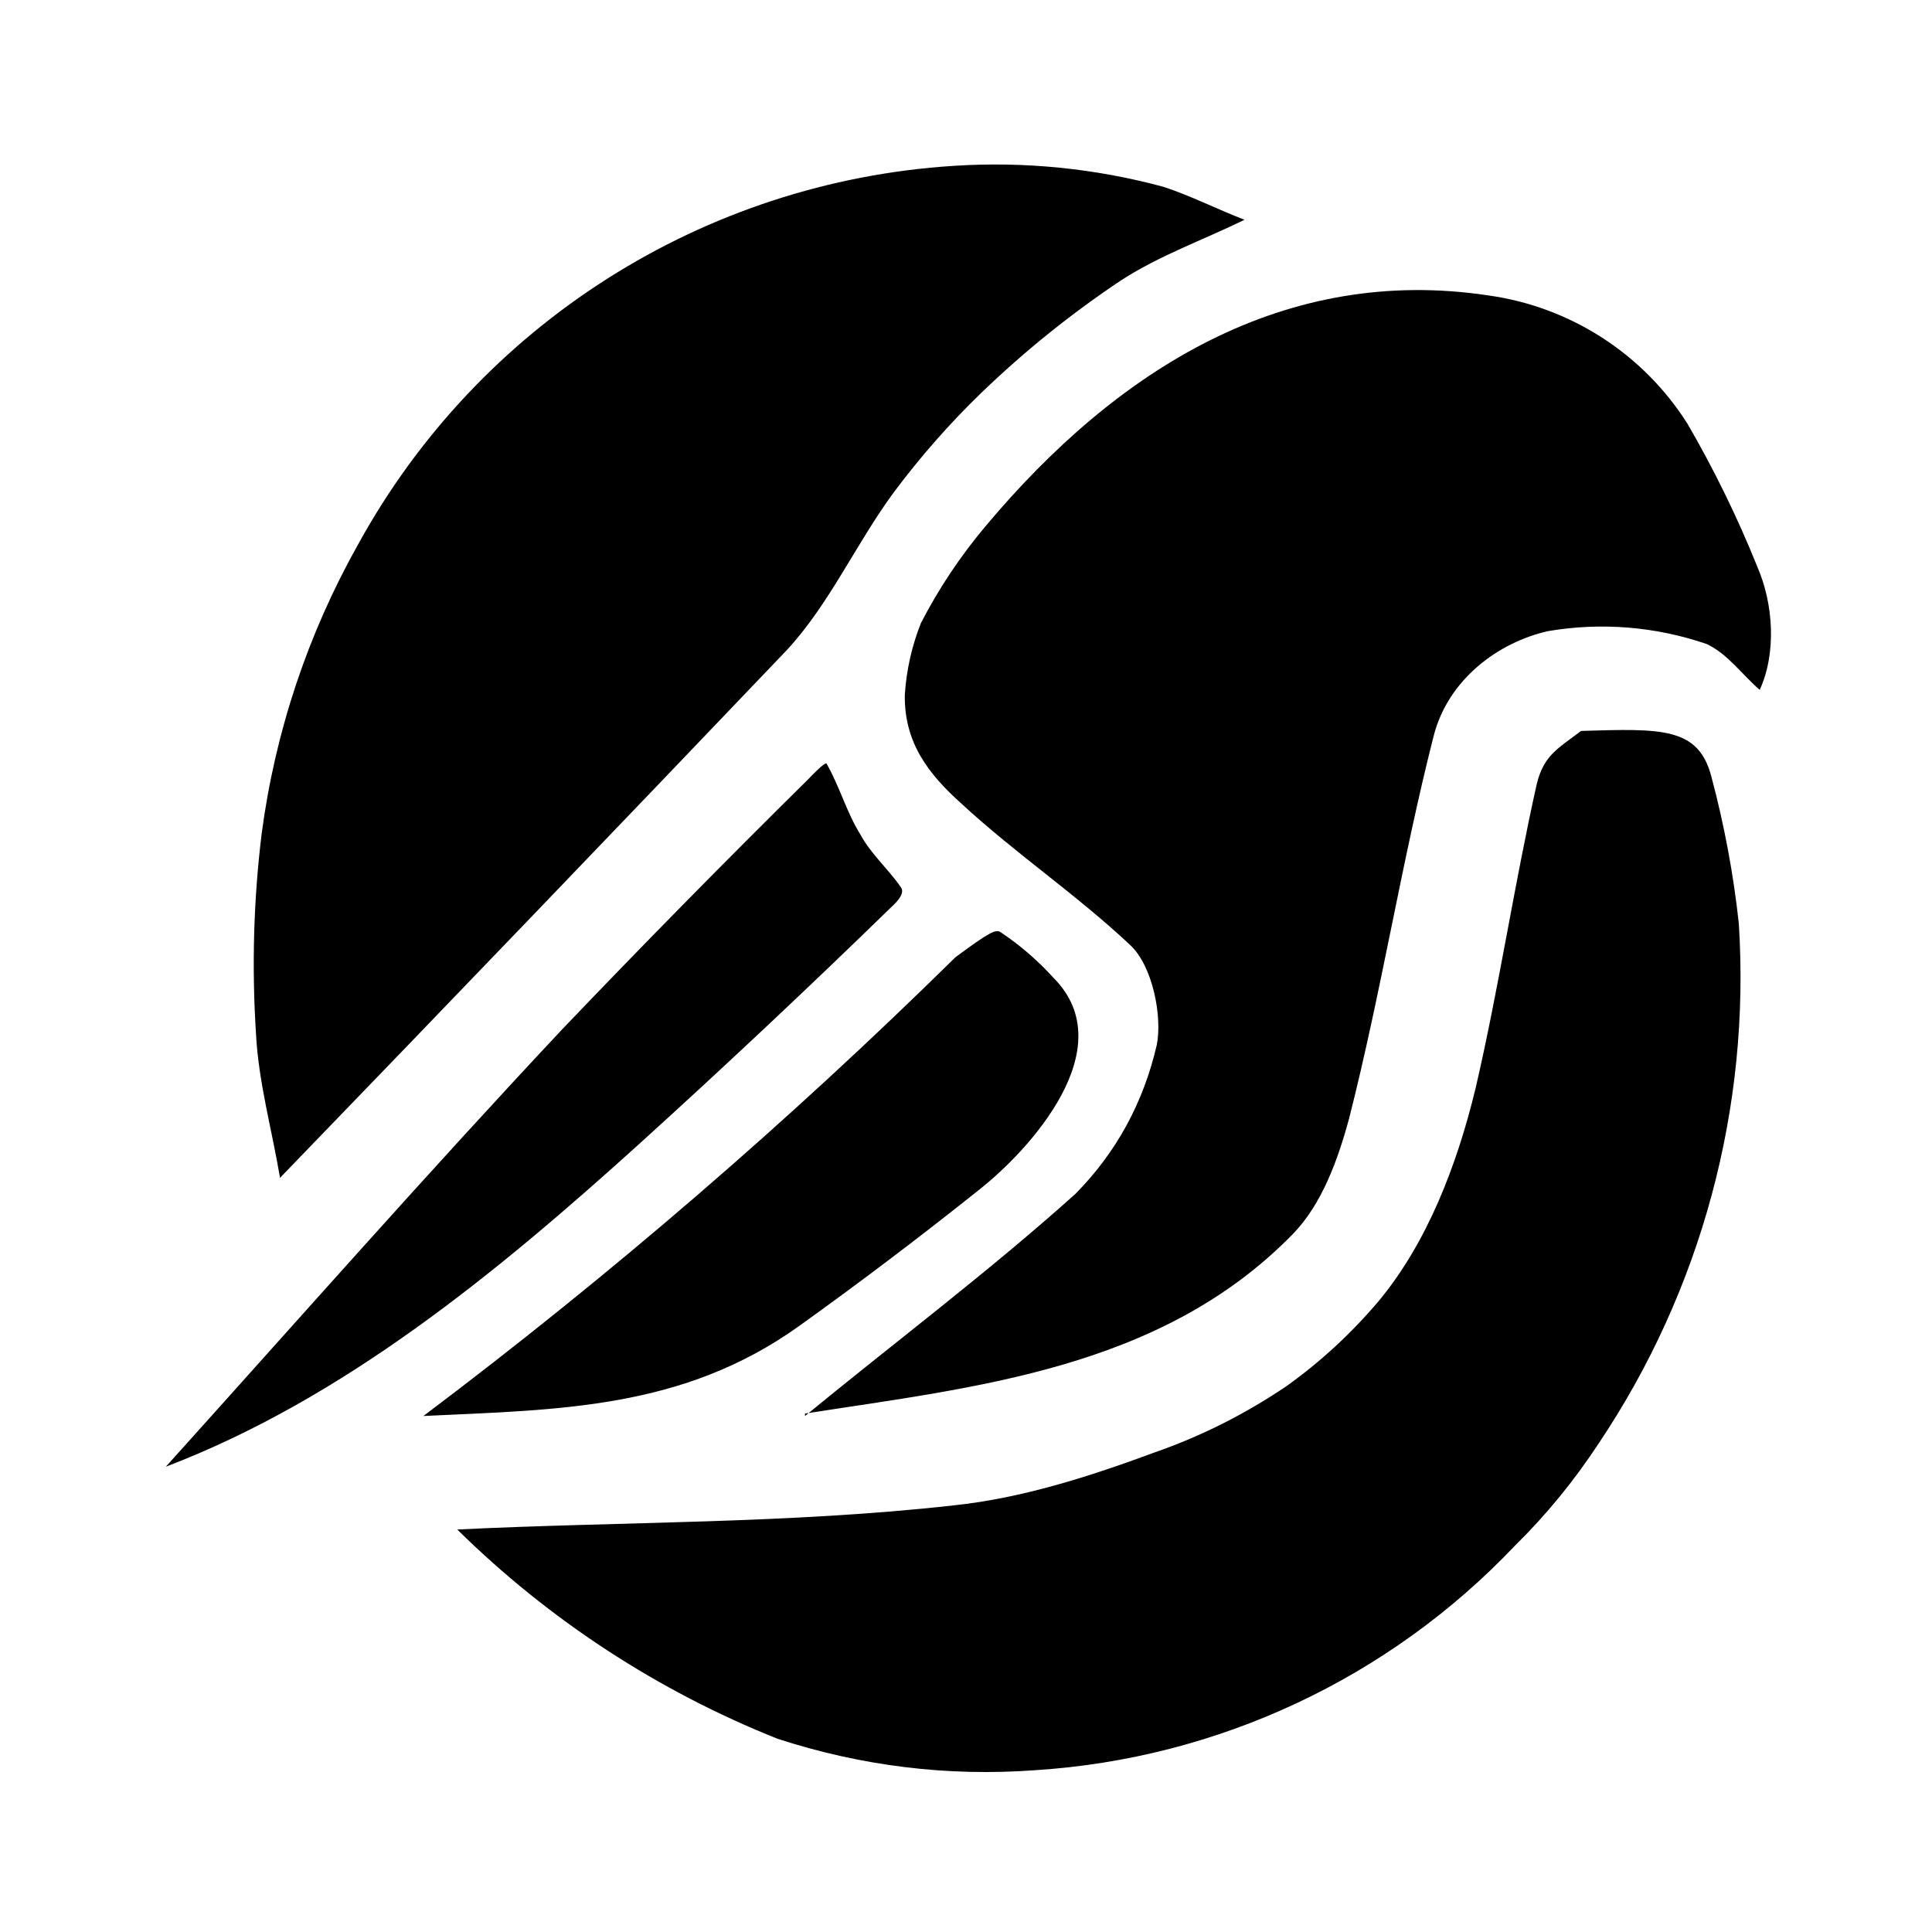
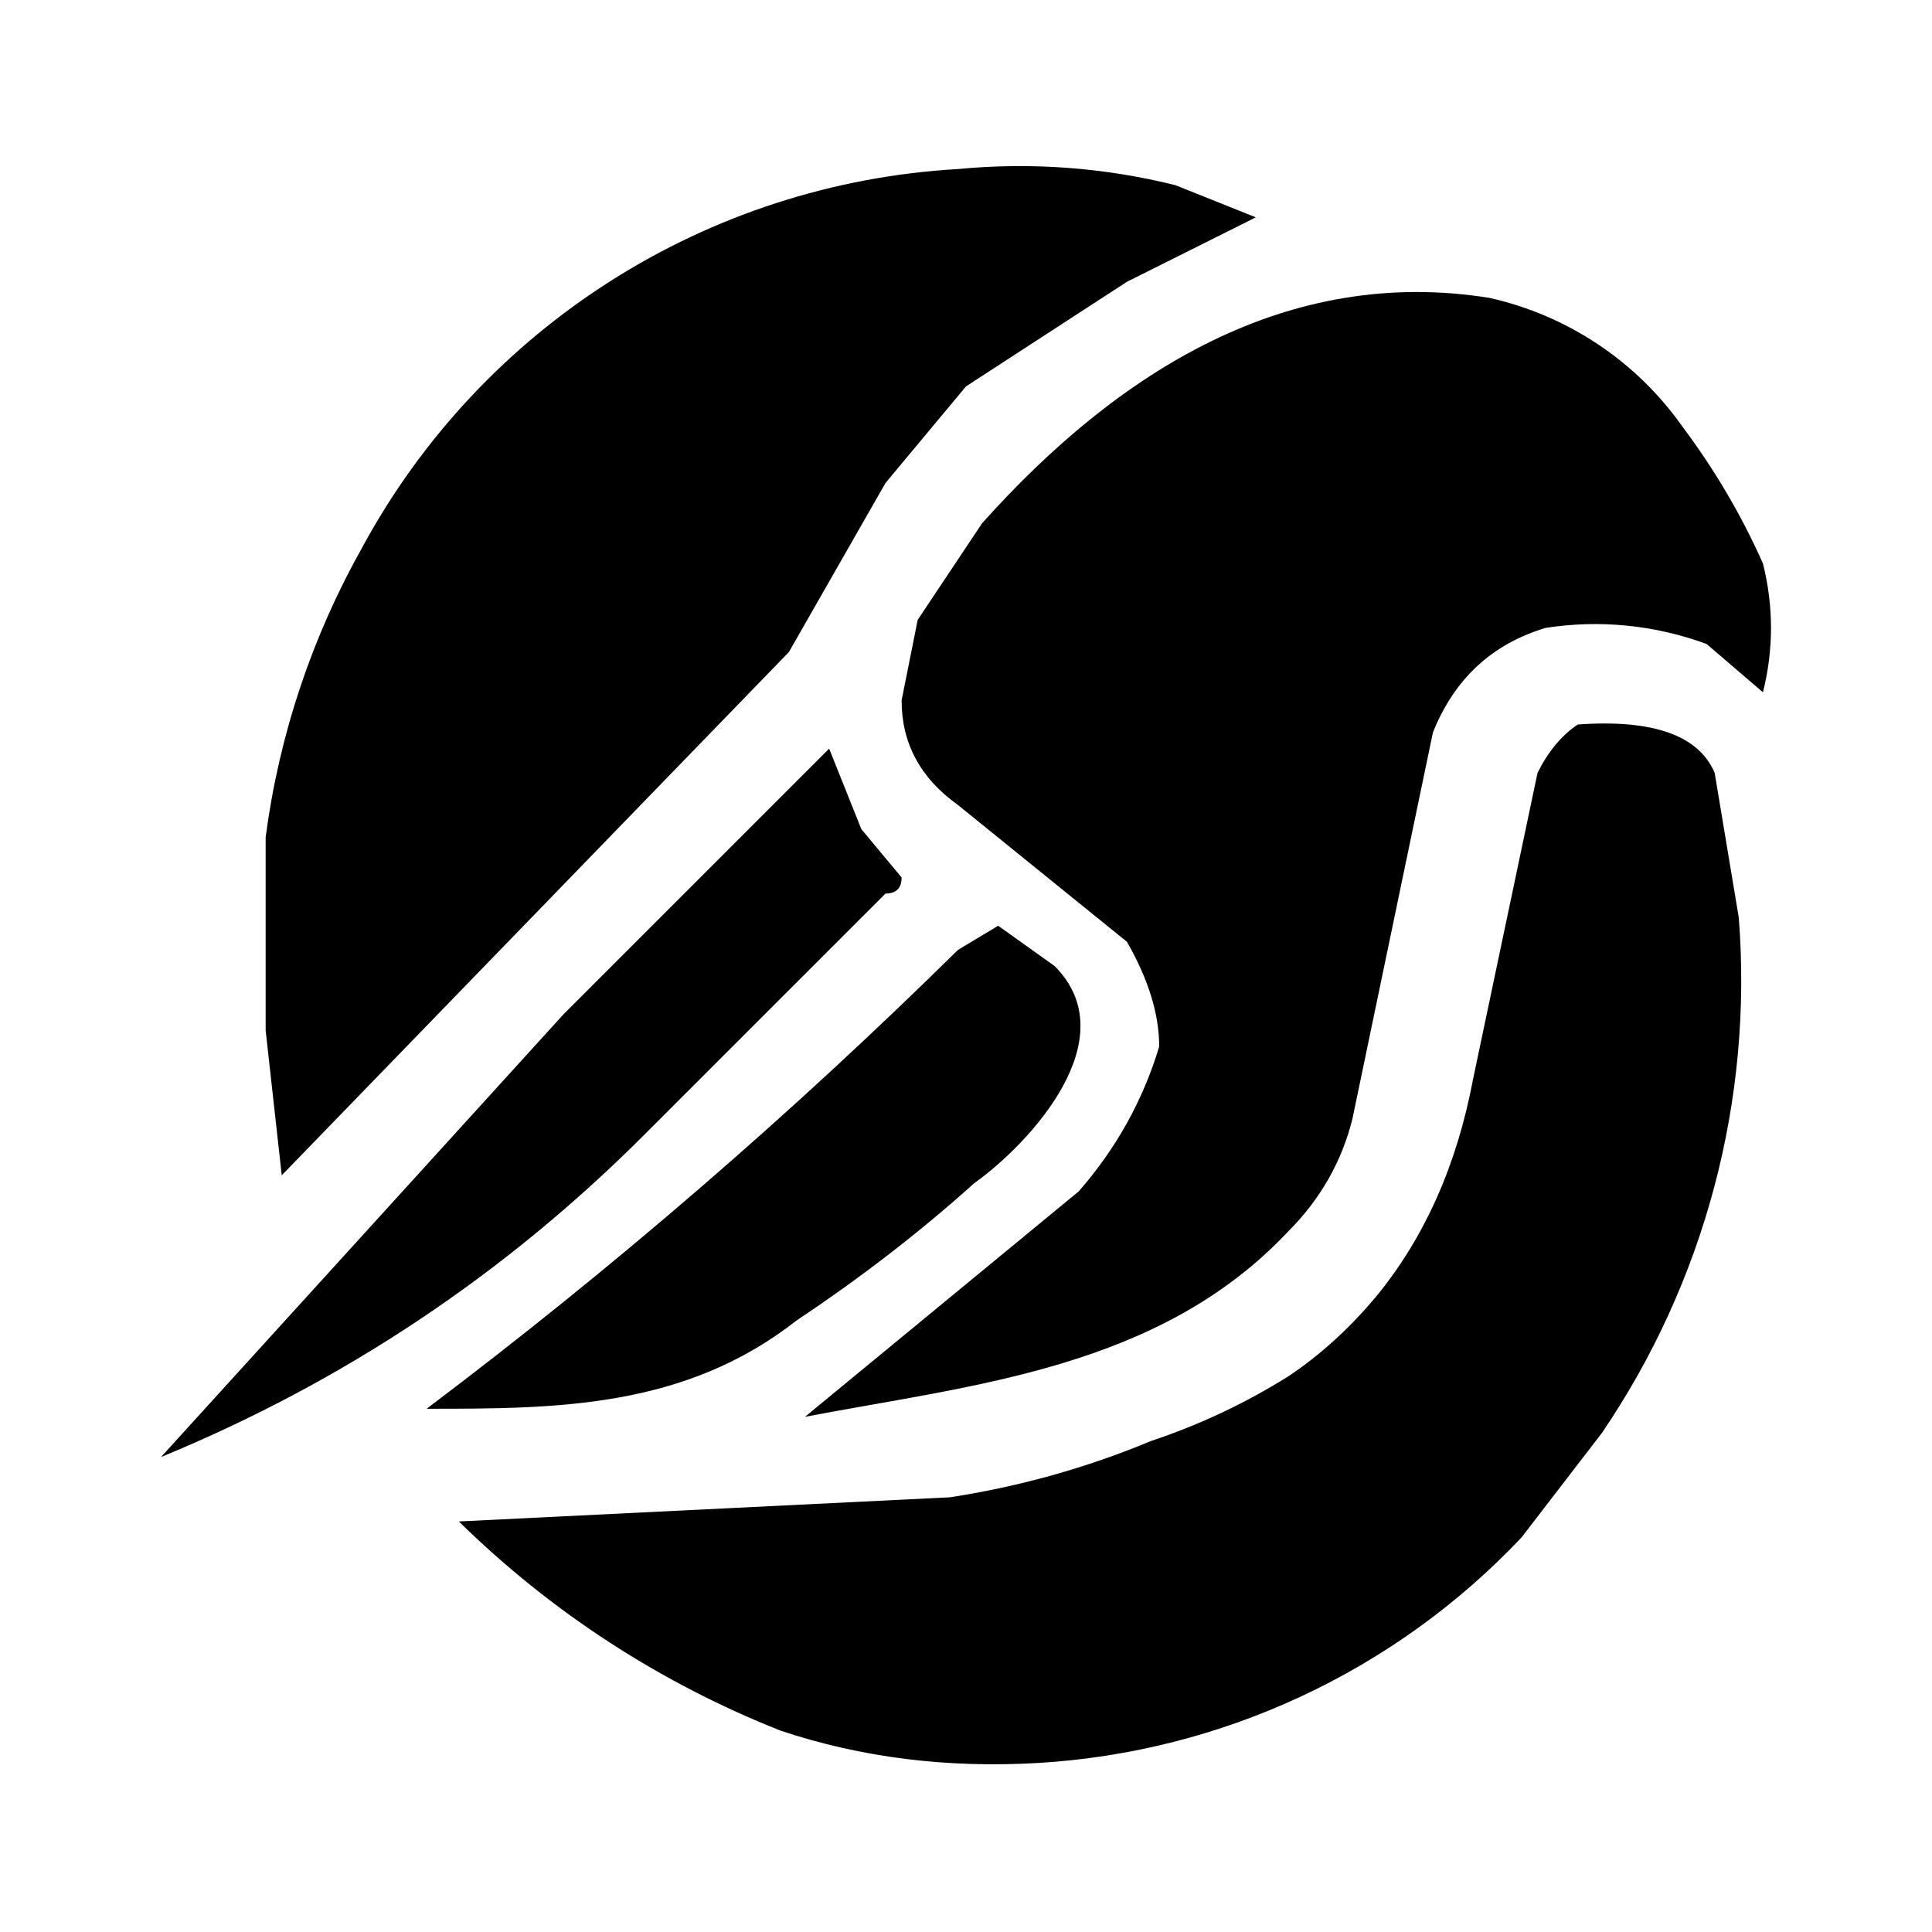
- <svg xmlns="http://www.w3.org/2000/svg" xml:space="preserve" fill="currentColor" stroke-miterlimit="10" style="fill-rule:nonzero;clip-rule:evenodd;stroke-linecap:round;stroke-linejoin:round" viewBox="0 0 24 24">
+ <svg xmlns="http://www.w3.org/2000/svg" xml:space="preserve" stroke-miterlimit="10" style="fill-rule:nonzero;clip-rule:evenodd;stroke-linecap:round;stroke-linejoin:round" viewBox="0 0 24 24" fill="currentColor">
  <g id="Ebene-1">
-     <path d="M3.48 14.63q3.15-3.26 6.29-6.55c.53-.57.86-1.32 1.33-1.96q.5-.67 1.09-1.24.81-.78 1.74-1.4c.48-.31 1.02-.5 1.53-.75-.34-.13-.67-.3-1.01-.41a8 8 0 0 0-2.6-.26 9.1 9.1 0 0 0-7.4 4.7 10 10 0 0 0-1.2 3.6q-.15 1.23-.07 2.48c.03.6.2 1.2.3 1.8M10 17.56c2.11-.33 4.42-.55 6.06-2.23.36-.37.56-.92.7-1.44.4-1.57.65-3.18 1.05-4.75.18-.7.8-1.16 1.42-1.3A4 4 0 0 1 21.2 8c.26.12.44.38.66.57.21-.46.17-1.07-.03-1.53q-.37-.92-.87-1.78a3.5 3.5 0 0 0-2.47-1.59c-2.52-.38-4.6.9-6.25 2.87q-.47.56-.8 1.2-.17.43-.2.89c-.01.6.3.99.7 1.35.67.62 1.43 1.13 2.1 1.76.28.26.4.89.33 1.24q-.25 1.08-1.01 1.85c-1.08.97-2.24 1.84-3.36 2.76m9.64-8.51c-.27.21-.46.29-.55.66-.28 1.25-.47 2.53-.76 3.78-.23.95-.6 1.92-1.21 2.65q-.51.6-1.14 1.05-.77.52-1.63.82c-.81.3-1.65.57-2.5.66-2.05.23-4.12.2-6.17.3a12 12 0 0 0 3.98 2.6q1.57.51 3.2.39a9 9 0 0 0 5.96-2.79q.58-.57 1.04-1.27a10.4 10.4 0 0 0 1.74-6.46q-.1-.92-.34-1.82c-.16-.62-.62-.6-1.62-.57m-9.6.6q-1.55 1.53-3.05 3.1c-1.67 1.78-3.29 3.62-4.93 5.44 2.2-.84 4.1-2.4 5.87-4q1.6-1.45 3.13-2.94c.03-.03.2-.17.13-.26-.16-.23-.37-.41-.5-.65-.17-.27-.26-.6-.42-.88 0-.02-.04-.01-.24.2m1.84 2.2a66 66 0 0 1-6.61 5.7c1.68-.08 3.22-.08 4.67-1.12q1.13-.81 2.22-1.68c.64-.5 1.8-1.77.94-2.64q-.3-.33-.66-.57c-.06-.04-.14 0-.56.31" />
+     <path d="m3.5 14.6 6.3-6.5L11 6l1-1.2 2-1.3 1.6-.8-1-.4a8 8 0 0 0-2.7-.2 9 9 0 0 0-7.4 4.7 10 10 0 0 0-1.2 3.6v2.4zm6.5 3c2.1-.4 4.4-.6 6-2.3q.6-.6.8-1.4l1-4.8q.4-1 1.4-1.3a4 4 0 0 1 2 .2l.7.6q.2-.8 0-1.6-.4-.9-1-1.7a4 4 0 0 0-2.4-1.6c-2.5-.4-4.6.9-6.3 2.8l-.8 1.2-.2 1q0 .8.7 1.3l2.1 1.7q.4.7.4 1.3-.3 1-1 1.8zM19.6 9q-.3.2-.5.6l-.8 3.8q-.3 1.6-1.2 2.7-.5.6-1.1 1-.8.5-1.7.8-1.2.5-2.5.7l-6.1.3a12 12 0 0 0 4 2.6q1.5.5 3.2.4a9 9 0 0 0 6-2.8l1-1.3a10 10 0 0 0 1.7-6.4l-.3-1.8q-.3-.7-1.7-.6m-9.6.6-3 3-5 5.5q3.4-1.4 6-4l3-3q.2 0 .2-.2l-.5-.6-.4-1zm1.9 2.2a66 66 0 0 1-6.6 5.7c1.6 0 3.2 0 4.6-1.1q1.2-.8 2.2-1.7c.7-.5 1.9-1.8 1-2.7l-.7-.5z" />
  </g>
</svg>
